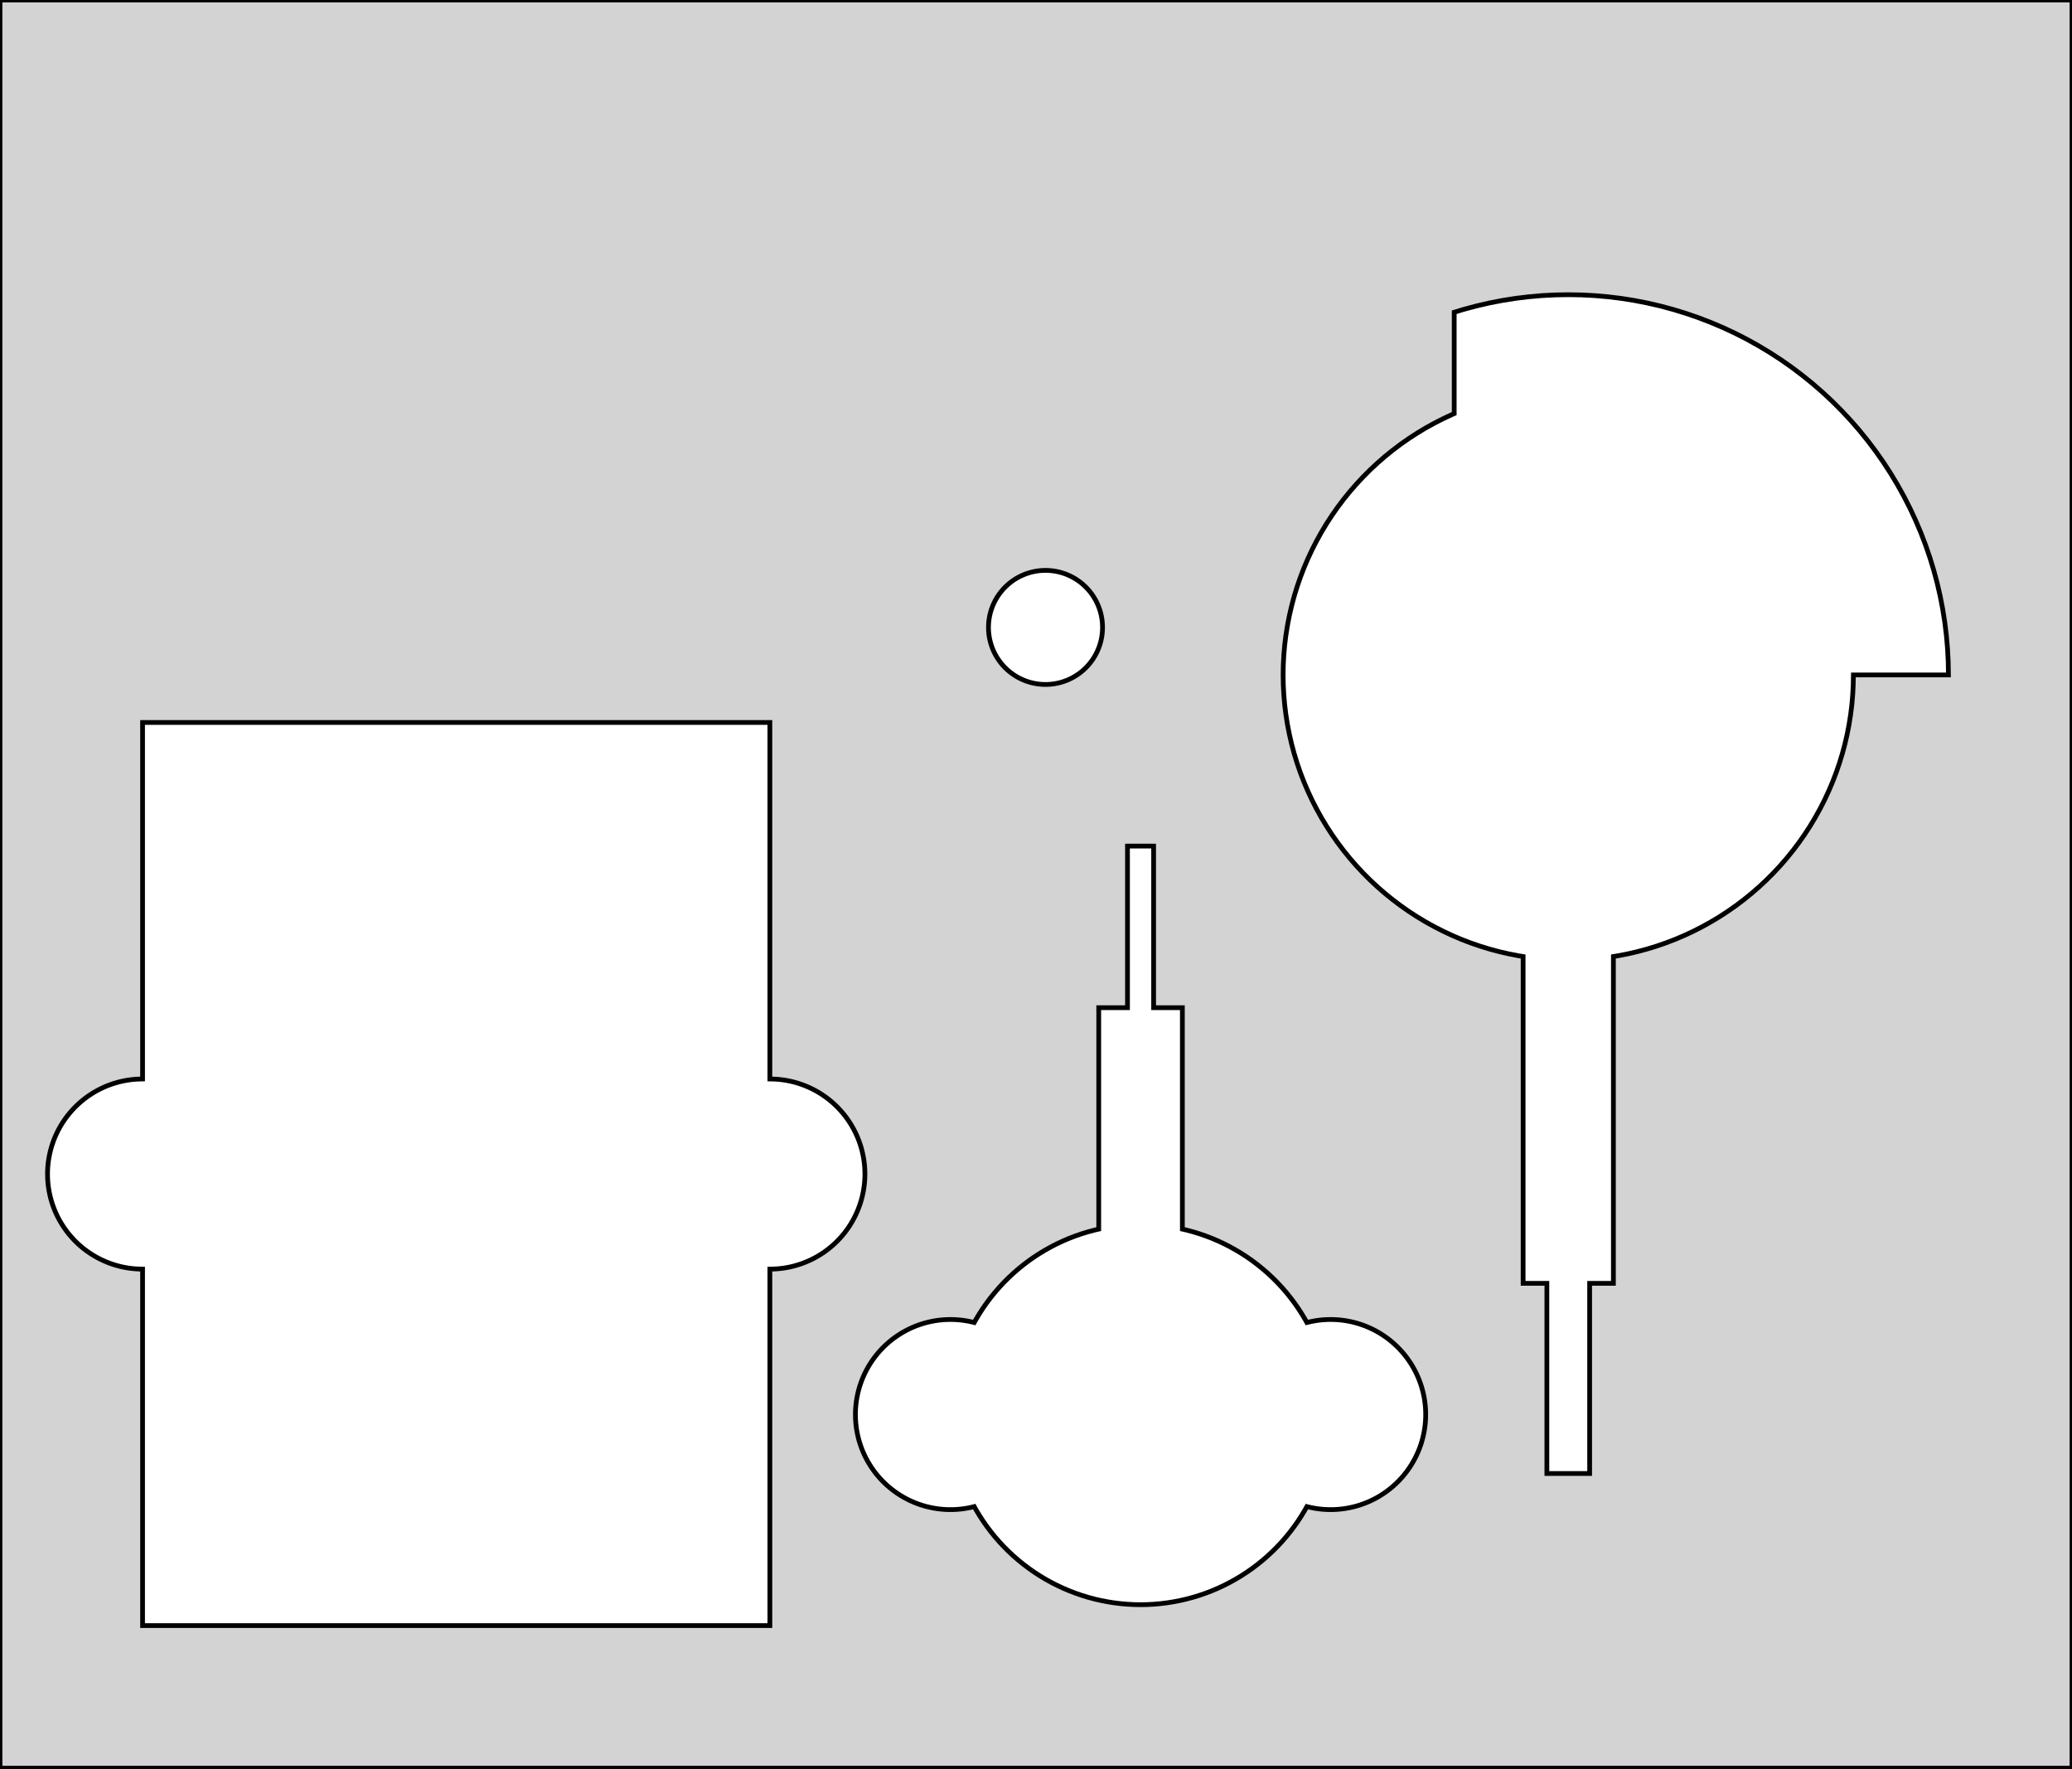
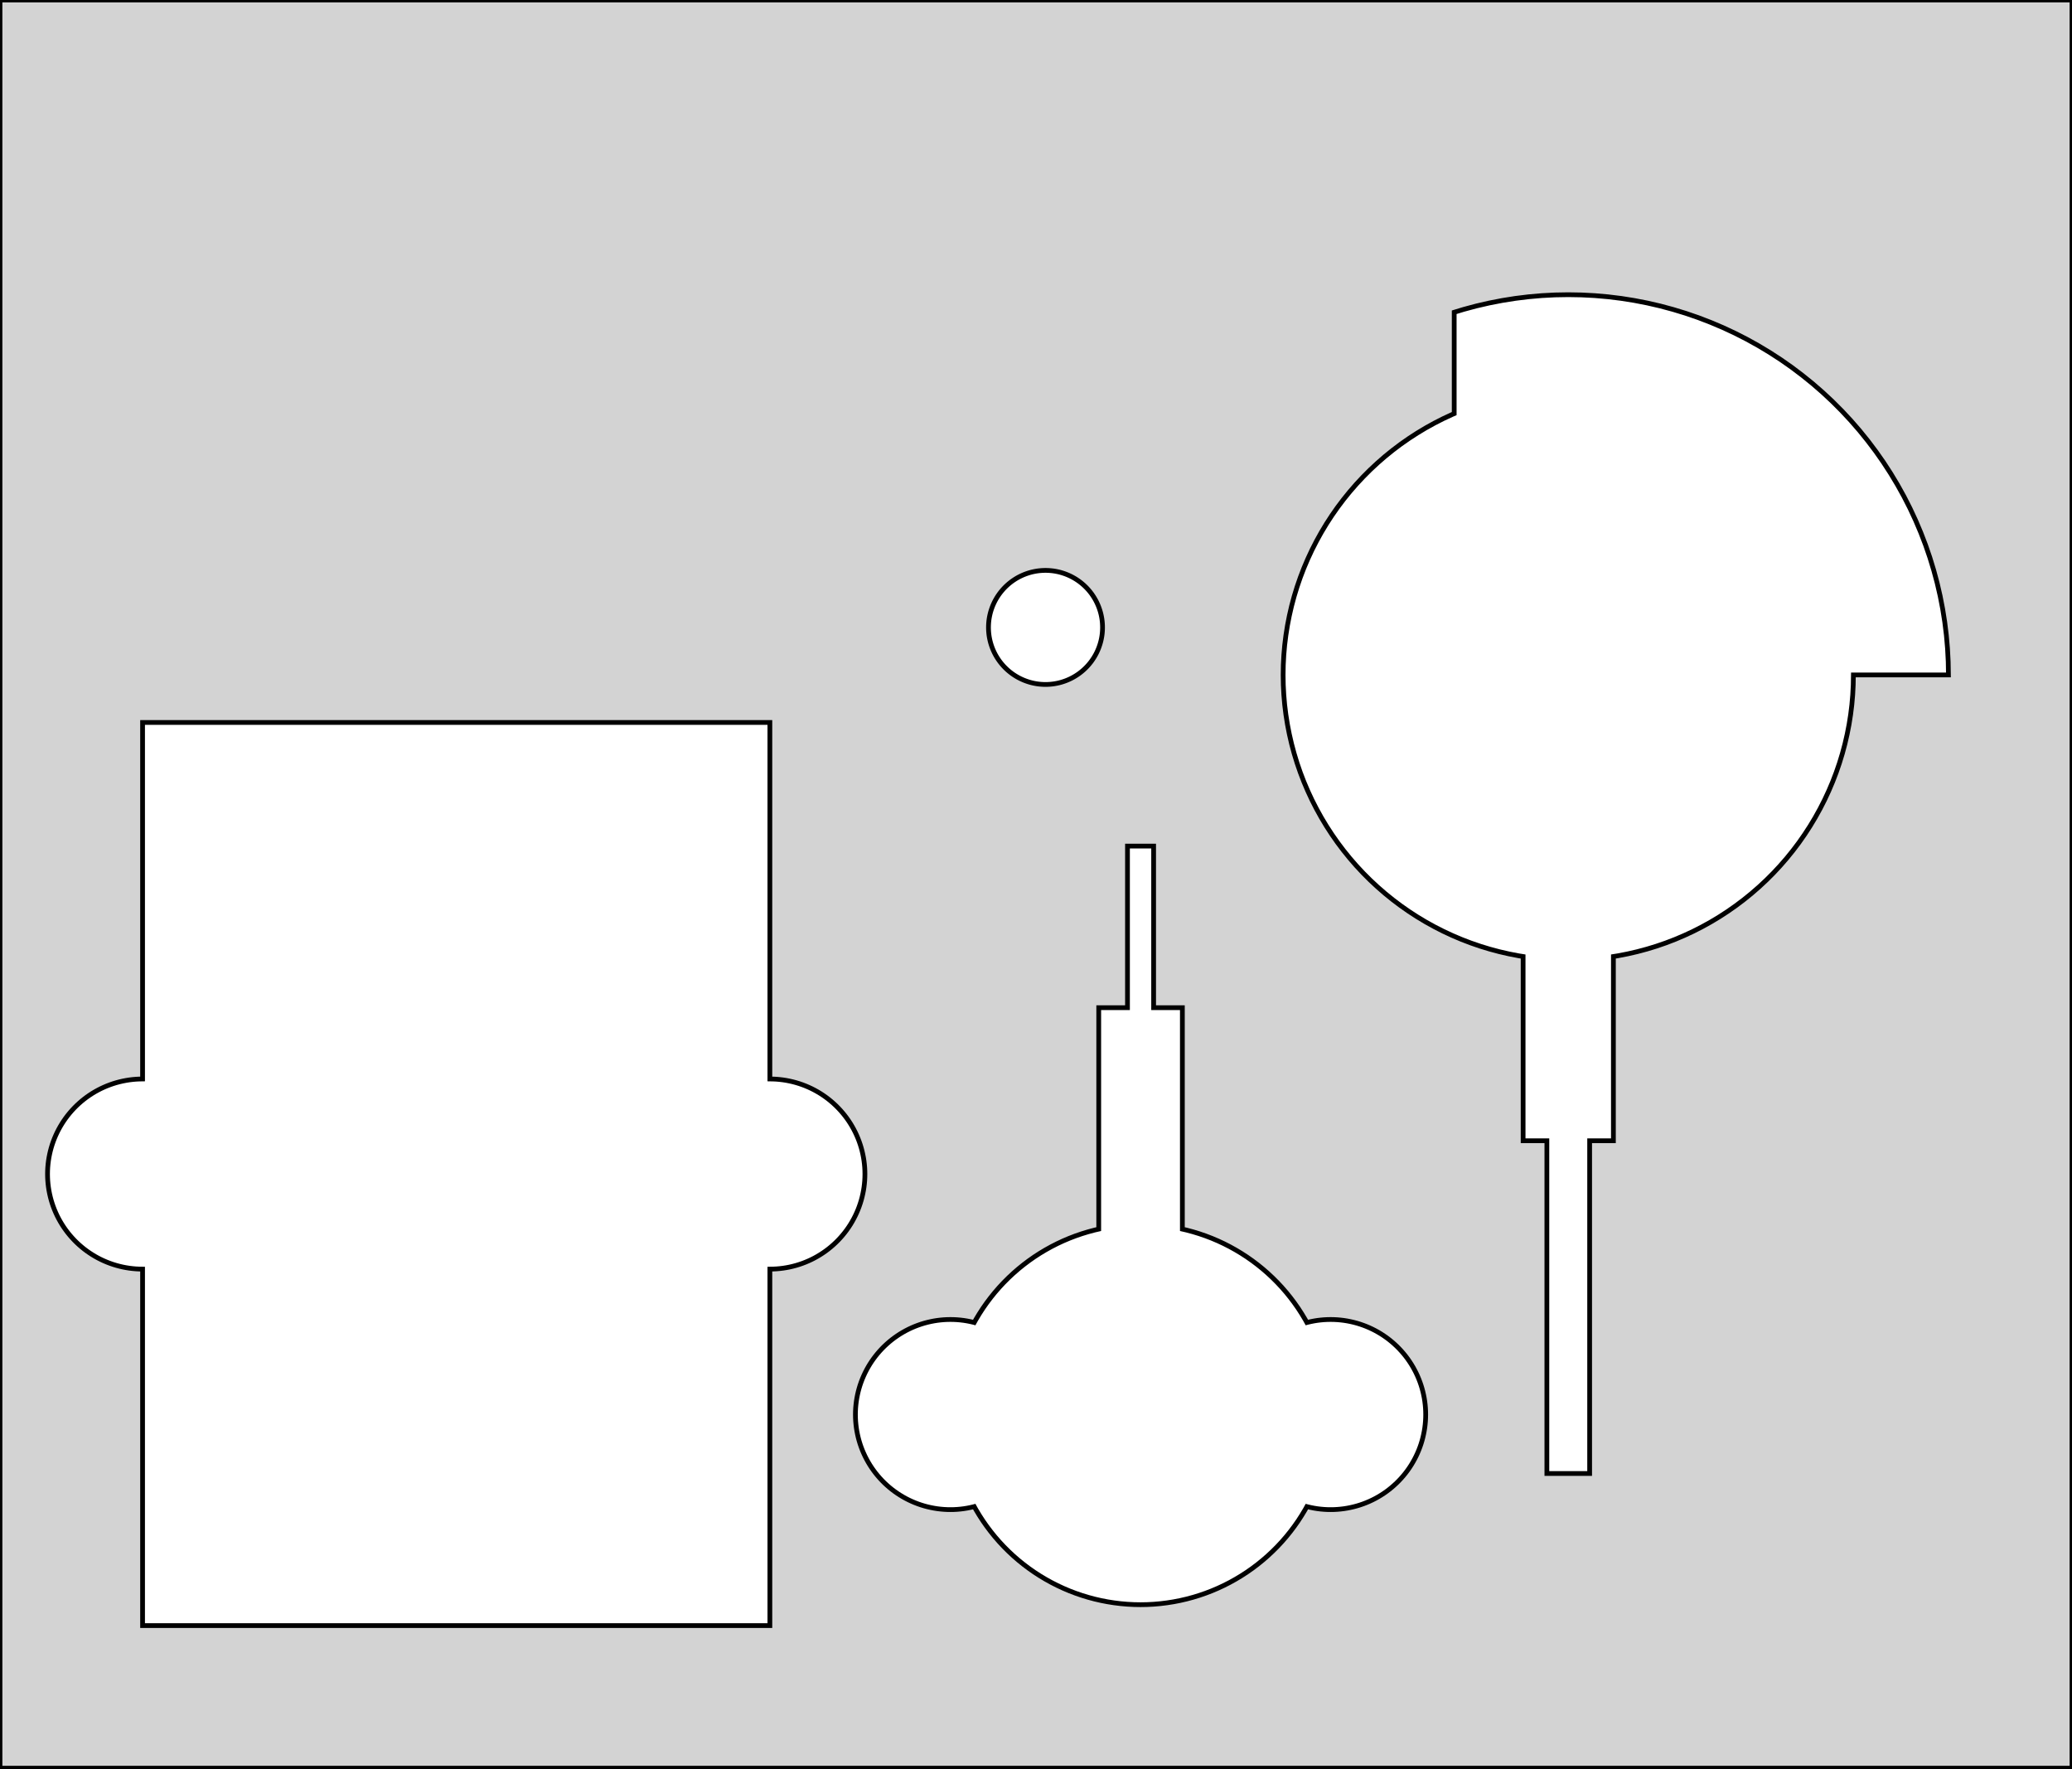
<svg xmlns="http://www.w3.org/2000/svg" width="218mm" height="186mm" viewBox="0 -186 218 186" version="1.1">
-   <path d=" M 0,-0 L 218,-0 L 218,-186 L 0,-186 z M 5,-62.5 L 5.006,-62.849 L 5.024,-63.198 L 5.055,-63.545 L 5.097,-63.892 L 5.152,-64.237  L 5.219,-64.579 L 5.297,-64.919 L 5.387,-65.256 L 5.489,-65.59 L 5.603,-65.92 L 5.728,-66.246  L 5.865,-66.567 L 6.012,-66.884 L 6.171,-67.195 L 6.34,-67.5 L 6.52,-67.799 L 6.71,-68.092  L 6.91,-68.378 L 7.12,-68.657 L 7.34,-68.928 L 7.569,-69.191 L 7.807,-69.447 L 8.053,-69.693  L 8.309,-69.931 L 8.572,-70.16 L 8.843,-70.38 L 9.122,-70.59 L 9.408,-70.79 L 9.701,-70.981  L 10,-71.16 L 10.305,-71.329 L 10.616,-71.488 L 10.933,-71.635 L 11.254,-71.772 L 11.58,-71.897  L 11.91,-72.011 L 12.244,-72.113 L 12.581,-72.203 L 12.921,-72.281 L 13.264,-72.348 L 13.608,-72.403  L 13.955,-72.445 L 14.302,-72.476 L 14.651,-72.494 L 15,-72.5 L 15,-110 L 81,-110  L 81,-72.5 L 81.349,-72.494 L 81.698,-72.476 L 82.045,-72.445 L 82.392,-72.403 L 82.737,-72.348  L 83.079,-72.281 L 83.419,-72.203 L 83.756,-72.113 L 84.09,-72.011 L 84.42,-71.897 L 84.746,-71.772  L 85.067,-71.635 L 85.384,-71.488 L 85.695,-71.329 L 86,-71.16 L 86.299,-70.981 L 86.592,-70.79  L 86.878,-70.59 L 87.157,-70.38 L 87.428,-70.16 L 87.691,-69.931 L 87.947,-69.693 L 88.193,-69.447  L 88.431,-69.191 L 88.66,-68.928 L 88.88,-68.657 L 89.09,-68.378 L 89.29,-68.092 L 89.481,-67.799  L 89.66,-67.5 L 89.829,-67.195 L 89.988,-66.884 L 90.135,-66.567 L 90.272,-66.246 L 90.397,-65.92  L 90.511,-65.59 L 90.613,-65.256 L 90.703,-64.919 L 90.781,-64.579 L 90.848,-64.237 L 90.903,-63.892  L 90.945,-63.545 L 90.976,-63.198 L 90.994,-62.849 L 91,-62.5 L 90.994,-62.151 L 90.976,-61.802  L 90.945,-61.455 L 90.903,-61.108 L 90.848,-60.764 L 90.781,-60.421 L 90.703,-60.081 L 90.613,-59.744  L 90.511,-59.41 L 90.397,-59.08 L 90.272,-58.754 L 90.135,-58.433 L 89.988,-58.116 L 89.829,-57.805  L 89.66,-57.5 L 89.481,-57.201 L 89.29,-56.908 L 89.09,-56.622 L 88.88,-56.343 L 88.66,-56.072  L 88.431,-55.809 L 88.193,-55.553 L 87.947,-55.307 L 87.691,-55.069 L 87.428,-54.84 L 87.157,-54.62  L 86.878,-54.41 L 86.592,-54.21 L 86.299,-54.02 L 86,-53.84 L 85.695,-53.67 L 85.384,-53.512  L 85.067,-53.364 L 84.746,-53.228 L 84.42,-53.103 L 84.09,-52.989 L 83.756,-52.887 L 83.419,-52.797  L 83.079,-52.718 L 82.737,-52.652 L 82.392,-52.597 L 82.045,-52.555 L 81.698,-52.524 L 81.349,-52.506  L 81,-52.5 L 81,-15 L 15,-15 L 15,-52.5 L 14.651,-52.506 L 14.302,-52.524  L 13.955,-52.555 L 13.608,-52.597 L 13.264,-52.652 L 12.921,-52.718 L 12.581,-52.797 L 12.244,-52.887  L 11.91,-52.989 L 11.58,-53.103 L 11.254,-53.228 L 10.933,-53.364 L 10.616,-53.512 L 10.305,-53.67  L 10,-53.84 L 9.701,-54.02 L 9.408,-54.21 L 9.122,-54.41 L 8.843,-54.62 L 8.572,-54.84  L 8.309,-55.069 L 8.053,-55.307 L 7.807,-55.553 L 7.569,-55.809 L 7.34,-56.072 L 7.12,-56.343  L 6.91,-56.622 L 6.71,-56.908 L 6.52,-57.201 L 6.34,-57.5 L 6.171,-57.805 L 6.012,-58.116  L 5.865,-58.433 L 5.728,-58.754 L 5.603,-59.08 L 5.489,-59.41 L 5.387,-59.744 L 5.297,-60.081  L 5.219,-60.421 L 5.152,-60.764 L 5.097,-61.108 L 5.055,-61.455 L 5.024,-61.802 L 5.006,-62.151  z M 90,-37.2 L 90.006,-37.549 L 90.024,-37.898 L 90.055,-38.245 L 90.097,-38.592 L 90.152,-38.937  L 90.219,-39.279 L 90.297,-39.619 L 90.387,-39.956 L 90.489,-40.29 L 90.603,-40.62 L 90.728,-40.946  L 90.865,-41.267 L 91.012,-41.584 L 91.171,-41.895 L 91.34,-42.2 L 91.519,-42.499 L 91.71,-42.792  L 91.91,-43.078 L 92.12,-43.357 L 92.34,-43.628 L 92.569,-43.891 L 92.807,-44.147 L 93.053,-44.393  L 93.309,-44.631 L 93.572,-44.86 L 93.843,-45.08 L 94.122,-45.29 L 94.408,-45.49 L 94.701,-45.681  L 95,-45.86 L 95.305,-46.029 L 95.616,-46.188 L 95.933,-46.336 L 96.254,-46.472 L 96.58,-46.597  L 96.91,-46.711 L 97.244,-46.813 L 97.581,-46.903 L 97.921,-46.981 L 98.263,-47.048 L 98.608,-47.103  L 98.955,-47.145 L 99.302,-47.176 L 99.651,-47.194 L 100,-47.2 L 100.349,-47.194 L 100.698,-47.176  L 101.045,-47.145 L 101.392,-47.103 L 101.736,-47.048 L 102.079,-46.981 L 102.419,-46.903 L 102.502,-46.881  L 102.679,-47.2 L 103.039,-47.798 L 103.419,-48.384 L 103.82,-48.956 L 104.24,-49.513 L 104.679,-50.056  L 105.137,-50.583 L 105.613,-51.093 L 106.107,-51.587 L 106.617,-52.063 L 107.144,-52.521 L 107.687,-52.96  L 108.244,-53.38 L 108.816,-53.781 L 109.402,-54.161 L 110,-54.52 L 110.611,-54.859 L 111.233,-55.176  L 111.865,-55.471 L 112.508,-55.744 L 113.16,-55.994 L 113.82,-56.221 L 114.487,-56.425 L 115.162,-56.606  L 115.6,-56.707 L 115.6,-80 L 118.625,-80 L 118.625,-97 L 121.375,-97 L 121.375,-80  L 124.4,-80 L 124.4,-56.707 L 124.838,-56.606 L 125.513,-56.425 L 126.18,-56.221 L 126.84,-55.994  L 127.492,-55.744 L 128.135,-55.471 L 128.767,-55.176 L 129.389,-54.859 L 130,-54.52 L 130.598,-54.161  L 131.184,-53.781 L 131.756,-53.38 L 132.313,-52.96 L 132.856,-52.521 L 133.383,-52.063 L 133.893,-51.587  L 134.387,-51.093 L 134.863,-50.583 L 135.321,-50.056 L 135.76,-49.513 L 136.18,-48.956 L 136.581,-48.384  L 136.961,-47.798 L 137.321,-47.2 L 137.498,-46.881 L 137.581,-46.903 L 137.921,-46.981 L 138.264,-47.048  L 138.608,-47.103 L 138.955,-47.145 L 139.302,-47.176 L 139.651,-47.194 L 140,-47.2 L 140.349,-47.194  L 140.698,-47.176 L 141.045,-47.145 L 141.392,-47.103 L 141.736,-47.048 L 142.079,-46.981 L 142.419,-46.903  L 142.756,-46.813 L 143.09,-46.711 L 143.42,-46.597 L 143.746,-46.472 L 144.067,-46.336 L 144.384,-46.188  L 144.695,-46.029 L 145,-45.86 L 145.299,-45.681 L 145.592,-45.49 L 145.878,-45.29 L 146.157,-45.08  L 146.428,-44.86 L 146.691,-44.631 L 146.947,-44.393 L 147.193,-44.147 L 147.431,-43.891 L 147.66,-43.628  L 147.88,-43.357 L 148.09,-43.078 L 148.29,-42.792 L 148.48,-42.499 L 148.66,-42.2 L 148.829,-41.895  L 148.988,-41.584 L 149.135,-41.267 L 149.272,-40.946 L 149.397,-40.62 L 149.511,-40.29 L 149.613,-39.956  L 149.703,-39.619 L 149.781,-39.279 L 149.848,-38.937 L 149.903,-38.592 L 149.945,-38.245 L 149.976,-37.898  L 149.994,-37.549 L 150,-37.2 L 149.994,-36.851 L 149.976,-36.502 L 149.945,-36.155 L 149.903,-35.808  L 149.848,-35.464 L 149.781,-35.121 L 149.703,-34.781 L 149.613,-34.444 L 149.511,-34.11 L 149.397,-33.78  L 149.272,-33.454 L 149.135,-33.133 L 148.988,-32.816 L 148.829,-32.505 L 148.66,-32.2 L 148.48,-31.901  L 148.29,-31.608 L 148.09,-31.322 L 147.88,-31.043 L 147.66,-30.772 L 147.431,-30.509 L 147.193,-30.253  L 146.947,-30.007 L 146.691,-29.769 L 146.428,-29.54 L 146.157,-29.32 L 145.878,-29.11 L 145.592,-28.91  L 145.299,-28.72 L 145,-28.54 L 144.695,-28.37 L 144.384,-28.212 L 144.067,-28.064 L 143.746,-27.928  L 143.42,-27.803 L 143.09,-27.689 L 142.756,-27.587 L 142.419,-27.497 L 142.079,-27.419 L 141.736,-27.352  L 141.392,-27.297 L 141.045,-27.255 L 140.698,-27.224 L 140.349,-27.206 L 140,-27.2 L 139.651,-27.206  L 139.302,-27.224 L 138.955,-27.255 L 138.608,-27.297 L 138.264,-27.352 L 137.921,-27.419 L 137.581,-27.497  L 137.498,-27.519 L 137.321,-27.2 L 136.961,-26.602 L 136.581,-26.016 L 136.18,-25.444 L 135.76,-24.887  L 135.321,-24.344 L 134.863,-23.817 L 134.387,-23.307 L 133.893,-22.813 L 133.383,-22.337 L 132.856,-21.879  L 132.313,-21.44 L 131.756,-21.02 L 131.184,-20.619 L 130.598,-20.239 L 130,-19.88 L 129.389,-19.541  L 128.767,-19.224 L 128.135,-18.929 L 127.492,-18.656 L 126.84,-18.406 L 126.18,-18.179 L 125.513,-17.975  L 124.838,-17.794 L 124.158,-17.637 L 123.473,-17.504 L 122.783,-17.395 L 122.091,-17.31 L 121.395,-17.249  L 120.698,-17.212 L 120,-17.2 L 119.302,-17.212 L 118.605,-17.249 L 117.909,-17.31 L 117.217,-17.395  L 116.527,-17.504 L 115.842,-17.637 L 115.162,-17.794 L 114.487,-17.975 L 113.82,-18.179 L 113.16,-18.406  L 112.508,-18.656 L 111.865,-18.929 L 111.233,-19.224 L 110.611,-19.541 L 110,-19.88 L 109.402,-20.239  L 108.816,-20.619 L 108.244,-21.02 L 107.687,-21.44 L 107.144,-21.879 L 106.617,-22.337 L 106.107,-22.813  L 105.613,-23.307 L 105.137,-23.817 L 104.679,-24.344 L 104.24,-24.887 L 103.82,-25.444 L 103.419,-26.016  L 103.039,-26.602 L 102.679,-27.2 L 102.502,-27.519 L 102.419,-27.497 L 102.079,-27.419 L 101.736,-27.352  L 101.392,-27.297 L 101.045,-27.255 L 100.698,-27.224 L 100.349,-27.206 L 100,-27.2 L 99.651,-27.206  L 99.302,-27.224 L 98.955,-27.255 L 98.608,-27.297 L 98.263,-27.352 L 97.921,-27.419 L 97.581,-27.497  L 97.244,-27.587 L 96.91,-27.689 L 96.58,-27.803 L 96.254,-27.928 L 95.933,-28.064 L 95.616,-28.212  L 95.305,-28.37 L 95,-28.54 L 94.701,-28.72 L 94.408,-28.91 L 94.122,-29.11 L 93.843,-29.32  L 93.572,-29.54 L 93.309,-29.769 L 93.053,-30.007 L 92.807,-30.253 L 92.569,-30.509 L 92.34,-30.772  L 92.12,-31.043 L 91.91,-31.322 L 91.71,-31.608 L 91.519,-31.901 L 91.34,-32.2 L 91.171,-32.505  L 91.012,-32.816 L 90.865,-33.133 L 90.728,-33.454 L 90.603,-33.78 L 90.489,-34.11 L 90.387,-34.444  L 90.297,-34.781 L 90.219,-35.121 L 90.152,-35.464 L 90.097,-35.808 L 90.055,-36.155 L 90.024,-36.502  L 90.006,-36.851 z M 104,-120 L 104.004,-120.209 L 104.015,-120.419 L 104.033,-120.627 L 104.058,-120.835 L 104.091,-121.042  L 104.131,-121.247 L 104.178,-121.452 L 104.232,-121.654 L 104.294,-121.854 L 104.362,-122.052 L 104.437,-122.248  L 104.519,-122.44 L 104.607,-122.63 L 104.702,-122.817 L 104.804,-123 L 104.912,-123.18 L 105.026,-123.355  L 105.146,-123.527 L 105.272,-123.694 L 105.404,-123.857 L 105.541,-124.015 L 105.684,-124.168 L 105.832,-124.316  L 105.985,-124.459 L 106.143,-124.596 L 106.306,-124.728 L 106.473,-124.854 L 106.645,-124.974 L 106.82,-125.088  L 107,-125.196 L 107.183,-125.298 L 107.37,-125.393 L 107.56,-125.481 L 107.752,-125.563 L 107.948,-125.638  L 108.146,-125.706 L 108.346,-125.768 L 108.548,-125.822 L 108.753,-125.869 L 108.958,-125.909 L 109.165,-125.942  L 109.373,-125.967 L 109.581,-125.985 L 109.791,-125.996 L 110,-126 L 110.209,-125.996 L 110.419,-125.985  L 110.627,-125.967 L 110.835,-125.942 L 111.042,-125.909 L 111.247,-125.869 L 111.452,-125.822 L 111.654,-125.768  L 111.854,-125.706 L 112.052,-125.638 L 112.248,-125.563 L 112.44,-125.481 L 112.63,-125.393 L 112.817,-125.298  L 113,-125.196 L 113.18,-125.088 L 113.355,-124.974 L 113.527,-124.854 L 113.694,-124.728 L 113.857,-124.596  L 114.015,-124.459 L 114.168,-124.316 L 114.316,-124.168 L 114.459,-124.015 L 114.596,-123.857 L 114.728,-123.694  L 114.854,-123.527 L 114.974,-123.355 L 115.088,-123.18 L 115.196,-123 L 115.298,-122.817 L 115.393,-122.63  L 115.481,-122.44 L 115.563,-122.248 L 115.638,-122.052 L 115.706,-121.854 L 115.768,-121.654 L 115.822,-121.452  L 115.869,-121.247 L 115.909,-121.042 L 115.942,-120.835 L 115.967,-120.627 L 115.985,-120.419 L 115.996,-120.209  L 116,-120 L 115.996,-119.791 L 115.985,-119.581 L 115.967,-119.373 L 115.942,-119.165 L 115.909,-118.958  L 115.869,-118.753 L 115.822,-118.548 L 115.768,-118.346 L 115.706,-118.146 L 115.638,-117.948 L 115.563,-117.752  L 115.481,-117.56 L 115.393,-117.37 L 115.298,-117.183 L 115.196,-117 L 115.088,-116.82 L 114.974,-116.645  L 114.854,-116.473 L 114.728,-116.306 L 114.596,-116.143 L 114.459,-115.985 L 114.316,-115.832 L 114.168,-115.684  L 114.015,-115.541 L 113.857,-115.404 L 113.694,-115.272 L 113.527,-115.146 L 113.355,-115.026 L 113.18,-114.912  L 113,-114.804 L 112.817,-114.702 L 112.63,-114.607 L 112.44,-114.519 L 112.248,-114.437 L 112.052,-114.362  L 111.854,-114.294 L 111.654,-114.232 L 111.452,-114.178 L 111.247,-114.131 L 111.042,-114.091 L 110.835,-114.058  L 110.627,-114.033 L 110.419,-114.015 L 110.209,-114.004 L 110,-114 L 109.791,-114.004 L 109.581,-114.015  L 109.373,-114.033 L 109.165,-114.058 L 108.958,-114.091 L 108.753,-114.131 L 108.548,-114.178 L 108.346,-114.232  L 108.146,-114.294 L 107.948,-114.362 L 107.752,-114.437 L 107.56,-114.519 L 107.37,-114.607 L 107.183,-114.702  L 107,-114.804 L 106.82,-114.912 L 106.645,-115.026 L 106.473,-115.146 L 106.306,-115.272 L 106.143,-115.404  L 105.985,-115.541 L 105.832,-115.684 L 105.684,-115.832 L 105.541,-115.985 L 105.404,-116.143 L 105.272,-116.306  L 105.146,-116.473 L 105.026,-116.645 L 104.912,-116.82 L 104.804,-117 L 104.702,-117.183 L 104.607,-117.37  L 104.519,-117.56 L 104.437,-117.752 L 104.362,-117.948 L 104.294,-118.146 L 104.232,-118.346 L 104.178,-118.548  L 104.131,-118.753 L 104.091,-118.958 L 104.058,-119.165 L 104.033,-119.373 L 104.015,-119.581 L 104.004,-119.791  z M 135,-115 L 135.018,-116.047 L 135.073,-117.093 L 135.164,-118.136 L 135.292,-119.175 L 135.456,-120.209  L 135.656,-121.237 L 135.891,-122.258 L 136.162,-123.269 L 136.468,-124.271 L 136.809,-125.261 L 137.184,-126.238  L 137.594,-127.202 L 138.036,-128.151 L 138.512,-129.084 L 139.019,-130 L 139.559,-130.898 L 140.129,-131.776  L 140.729,-132.634 L 141.36,-133.47 L 142.019,-134.284 L 142.706,-135.074 L 143.42,-135.84 L 144.16,-136.58  L 144.926,-137.294 L 145.716,-137.981 L 146.53,-138.64 L 147.366,-139.271 L 148.224,-139.871 L 149.102,-140.441  L 150,-140.981 L 150.916,-141.488 L 151.849,-141.964 L 152.798,-142.406 L 153,-142.492 L 153,-153.153  L 153.975,-153.45 L 155.323,-153.812 L 156.684,-154.126 L 158.054,-154.392 L 159.433,-154.611 L 160.819,-154.781  L 162.21,-154.903 L 163.604,-154.976 L 165,-155 L 166.396,-154.976 L 167.79,-154.903 L 169.181,-154.781  L 170.567,-154.611 L 171.946,-154.392 L 173.316,-154.126 L 174.677,-153.812 L 176.025,-153.45 L 177.361,-153.042  L 178.681,-152.588 L 179.984,-152.087 L 181.269,-151.542 L 182.535,-150.952 L 183.779,-150.318 L 185,-149.641  L 186.197,-148.922 L 187.368,-148.162 L 188.511,-147.361 L 189.626,-146.52 L 190.712,-145.642 L 191.765,-144.726  L 192.786,-143.774 L 193.774,-142.786 L 194.726,-141.765 L 195.642,-140.712 L 196.52,-139.626 L 197.361,-138.511  L 198.162,-137.368 L 198.922,-136.197 L 199.641,-135 L 200.318,-133.779 L 200.952,-132.535 L 201.542,-131.269  L 202.087,-129.984 L 202.588,-128.681 L 203.042,-127.361 L 203.45,-126.025 L 203.812,-124.677 L 204.126,-123.316  L 204.392,-121.946 L 204.611,-120.567 L 204.781,-119.181 L 204.903,-117.79 L 204.976,-116.396 L 205,-115  L 195,-115 L 194.982,-113.953 L 194.927,-112.907 L 194.836,-111.864 L 194.708,-110.825 L 194.544,-109.791  L 194.344,-108.763 L 194.109,-107.742 L 193.838,-106.731 L 193.532,-105.729 L 193.191,-104.739 L 192.816,-103.762  L 192.406,-102.798 L 191.964,-101.849 L 191.488,-100.916 L 190.981,-100 L 190.441,-99.102 L 189.871,-98.224  L 189.271,-97.366 L 188.64,-96.53 L 187.981,-95.716 L 187.294,-94.926 L 186.58,-94.16 L 185.84,-93.42  L 185.074,-92.706 L 184.284,-92.019 L 183.47,-91.36 L 182.634,-90.73 L 181.776,-90.129 L 180.898,-89.559  L 180,-89.019 L 179.084,-88.512 L 178.151,-88.036 L 177.202,-87.594 L 176.238,-87.184 L 175.261,-86.809  L 174.271,-86.468 L 173.269,-86.162 L 172.258,-85.891 L 171.237,-85.656 L 170.209,-85.456 L 169.75,-85.383  L 169.75,-51 L 167.25,-51 L 167.25,-31 L 162.75,-31 L 162.75,-51 L 160.25,-51  L 160.25,-85.383 L 159.791,-85.456 L 158.763,-85.656 L 157.742,-85.891 L 156.731,-86.162 L 155.729,-86.468  L 154.739,-86.809 L 153.762,-87.184 L 152.798,-87.594 L 151.849,-88.036 L 150.916,-88.512 L 150,-89.019  L 149.102,-89.559 L 148.224,-90.129 L 147.366,-90.73 L 146.53,-91.36 L 145.716,-92.019 L 144.926,-92.706  L 144.16,-93.42 L 143.42,-94.16 L 142.706,-94.926 L 142.019,-95.716 L 141.36,-96.53 L 140.729,-97.366  L 140.129,-98.224 L 139.559,-99.102 L 139.019,-100 L 138.512,-100.916 L 138.036,-101.849 L 137.594,-102.798  L 137.184,-103.762 L 136.809,-104.739 L 136.468,-105.729 L 136.162,-106.731 L 135.891,-107.742 L 135.656,-108.763  L 135.456,-109.791 L 135.292,-110.825 L 135.164,-111.864 L 135.073,-112.907 L 135.018,-113.953 z " stroke="black" fill="lightgray" stroke-width="0.5" />
+   <path d=" M 0,-0 L 218,-0 L 218,-186 L 0,-186 z M 5,-62.5 L 5.006,-62.849 L 5.024,-63.198 L 5.055,-63.545 L 5.097,-63.892 L 5.152,-64.237  L 5.219,-64.579 L 5.297,-64.919 L 5.387,-65.256 L 5.489,-65.59 L 5.603,-65.92 L 5.728,-66.246  L 5.865,-66.567 L 6.012,-66.884 L 6.171,-67.195 L 6.34,-67.5 L 6.52,-67.799 L 6.71,-68.092  L 6.91,-68.378 L 7.12,-68.657 L 7.34,-68.928 L 7.569,-69.191 L 7.807,-69.447 L 8.053,-69.693  L 8.309,-69.931 L 8.572,-70.16 L 8.843,-70.38 L 9.122,-70.59 L 9.408,-70.79 L 9.701,-70.981  L 10,-71.16 L 10.305,-71.329 L 10.616,-71.488 L 10.933,-71.635 L 11.254,-71.772 L 11.58,-71.897  L 11.91,-72.011 L 12.244,-72.113 L 12.581,-72.203 L 12.921,-72.281 L 13.264,-72.348 L 13.608,-72.403  L 13.955,-72.445 L 14.302,-72.476 L 14.651,-72.494 L 15,-72.5 L 15,-110 L 81,-110  L 81,-72.5 L 81.349,-72.494 L 81.698,-72.476 L 82.045,-72.445 L 82.392,-72.403 L 82.737,-72.348  L 83.079,-72.281 L 83.419,-72.203 L 83.756,-72.113 L 84.09,-72.011 L 84.42,-71.897 L 84.746,-71.772  L 85.067,-71.635 L 85.384,-71.488 L 85.695,-71.329 L 86,-71.16 L 86.299,-70.981 L 86.592,-70.79  L 86.878,-70.59 L 87.157,-70.38 L 87.428,-70.16 L 87.691,-69.931 L 87.947,-69.693 L 88.193,-69.447  L 88.431,-69.191 L 88.66,-68.928 L 88.88,-68.657 L 89.09,-68.378 L 89.29,-68.092 L 89.481,-67.799  L 89.66,-67.5 L 89.829,-67.195 L 89.988,-66.884 L 90.135,-66.567 L 90.272,-66.246 L 90.397,-65.92  L 90.511,-65.59 L 90.613,-65.256 L 90.703,-64.919 L 90.781,-64.579 L 90.848,-64.237 L 90.903,-63.892  L 90.945,-63.545 L 90.976,-63.198 L 90.994,-62.849 L 91,-62.5 L 90.994,-62.151 L 90.976,-61.802  L 90.945,-61.455 L 90.903,-61.108 L 90.848,-60.764 L 90.781,-60.421 L 90.703,-60.081 L 90.613,-59.744  L 90.511,-59.41 L 90.397,-59.08 L 90.272,-58.754 L 90.135,-58.433 L 89.988,-58.116 L 89.829,-57.805  L 89.66,-57.5 L 89.481,-57.201 L 89.29,-56.908 L 89.09,-56.622 L 88.88,-56.343 L 88.66,-56.072  L 88.431,-55.809 L 88.193,-55.553 L 87.947,-55.307 L 87.691,-55.069 L 87.428,-54.84 L 87.157,-54.62  L 86.878,-54.41 L 86.592,-54.21 L 86.299,-54.02 L 86,-53.84 L 85.695,-53.67 L 85.384,-53.512  L 85.067,-53.364 L 84.746,-53.228 L 84.42,-53.103 L 84.09,-52.989 L 83.756,-52.887 L 83.419,-52.797  L 83.079,-52.718 L 82.737,-52.652 L 82.392,-52.597 L 82.045,-52.555 L 81.698,-52.524 L 81.349,-52.506  L 81,-52.5 L 81,-15 L 15,-15 L 15,-52.5 L 14.651,-52.506 L 14.302,-52.524  L 13.955,-52.555 L 13.608,-52.597 L 13.264,-52.652 L 12.921,-52.718 L 12.581,-52.797 L 12.244,-52.887  L 11.91,-52.989 L 11.58,-53.103 L 11.254,-53.228 L 10.933,-53.364 L 10.616,-53.512 L 10.305,-53.67  L 10,-53.84 L 9.701,-54.02 L 9.408,-54.21 L 9.122,-54.41 L 8.843,-54.62 L 8.572,-54.84  L 8.309,-55.069 L 8.053,-55.307 L 7.807,-55.553 L 7.569,-55.809 L 7.34,-56.072 L 7.12,-56.343  L 6.91,-56.622 L 6.71,-56.908 L 6.52,-57.201 L 6.34,-57.5 L 6.171,-57.805 L 6.012,-58.116  L 5.865,-58.433 L 5.728,-58.754 L 5.603,-59.08 L 5.489,-59.41 L 5.387,-59.744 L 5.297,-60.081  L 5.219,-60.421 L 5.152,-60.764 L 5.097,-61.108 L 5.055,-61.455 L 5.024,-61.802 L 5.006,-62.151  z M 90,-37.2 L 90.006,-37.549 L 90.024,-37.898 L 90.055,-38.245 L 90.097,-38.592 L 90.152,-38.937  L 90.219,-39.279 L 90.297,-39.619 L 90.387,-39.956 L 90.489,-40.29 L 90.603,-40.62 L 90.728,-40.946  L 90.865,-41.267 L 91.012,-41.584 L 91.171,-41.895 L 91.34,-42.2 L 91.519,-42.499 L 91.71,-42.792  L 91.91,-43.078 L 92.12,-43.357 L 92.34,-43.628 L 92.569,-43.891 L 92.807,-44.147 L 93.053,-44.393  L 93.309,-44.631 L 93.572,-44.86 L 93.843,-45.08 L 94.122,-45.29 L 94.408,-45.49 L 94.701,-45.681  L 95,-45.86 L 95.305,-46.029 L 95.616,-46.188 L 95.933,-46.336 L 96.254,-46.472 L 96.58,-46.597  L 96.91,-46.711 L 97.244,-46.813 L 97.581,-46.903 L 97.921,-46.981 L 98.263,-47.048 L 98.608,-47.103  L 98.955,-47.145 L 99.302,-47.176 L 99.651,-47.194 L 100,-47.2 L 100.349,-47.194 L 100.698,-47.176  L 101.045,-47.145 L 101.392,-47.103 L 101.736,-47.048 L 102.079,-46.981 L 102.419,-46.903 L 102.502,-46.881  L 102.679,-47.2 L 103.039,-47.798 L 103.419,-48.384 L 103.82,-48.956 L 104.24,-49.513 L 104.679,-50.056  L 105.137,-50.583 L 105.613,-51.093 L 106.107,-51.587 L 106.617,-52.063 L 107.144,-52.521 L 107.687,-52.96  L 108.244,-53.38 L 108.816,-53.781 L 109.402,-54.161 L 110,-54.52 L 110.611,-54.859 L 111.233,-55.176  L 111.865,-55.471 L 112.508,-55.744 L 113.16,-55.994 L 113.82,-56.221 L 114.487,-56.425 L 115.162,-56.606  L 115.6,-56.707 L 115.6,-80 L 118.625,-80 L 118.625,-97 L 121.375,-97 L 121.375,-80  L 124.4,-80 L 124.4,-56.707 L 124.838,-56.606 L 125.513,-56.425 L 126.18,-56.221 L 126.84,-55.994  L 127.492,-55.744 L 128.135,-55.471 L 128.767,-55.176 L 129.389,-54.859 L 130,-54.52 L 130.598,-54.161  L 131.184,-53.781 L 131.756,-53.38 L 132.313,-52.96 L 132.856,-52.521 L 133.383,-52.063 L 133.893,-51.587  L 134.387,-51.093 L 134.863,-50.583 L 135.321,-50.056 L 135.76,-49.513 L 136.18,-48.956 L 136.581,-48.384  L 136.961,-47.798 L 137.321,-47.2 L 137.498,-46.881 L 137.581,-46.903 L 137.921,-46.981 L 138.264,-47.048  L 138.608,-47.103 L 138.955,-47.145 L 139.302,-47.176 L 139.651,-47.194 L 140,-47.2 L 140.349,-47.194  L 140.698,-47.176 L 141.045,-47.145 L 141.392,-47.103 L 141.736,-47.048 L 142.079,-46.981 L 142.419,-46.903  L 142.756,-46.813 L 143.09,-46.711 L 143.42,-46.597 L 143.746,-46.472 L 144.067,-46.336 L 144.384,-46.188  L 144.695,-46.029 L 145,-45.86 L 145.299,-45.681 L 145.592,-45.49 L 145.878,-45.29 L 146.157,-45.08  L 146.428,-44.86 L 146.691,-44.631 L 146.947,-44.393 L 147.193,-44.147 L 147.431,-43.891 L 147.66,-43.628  L 147.88,-43.357 L 148.09,-43.078 L 148.29,-42.792 L 148.48,-42.499 L 148.66,-42.2 L 148.829,-41.895  L 148.988,-41.584 L 149.135,-41.267 L 149.272,-40.946 L 149.397,-40.62 L 149.511,-40.29 L 149.613,-39.956  L 149.703,-39.619 L 149.781,-39.279 L 149.848,-38.937 L 149.903,-38.592 L 149.945,-38.245 L 149.976,-37.898  L 149.994,-37.549 L 150,-37.2 L 149.994,-36.851 L 149.976,-36.502 L 149.945,-36.155 L 149.903,-35.808  L 149.848,-35.464 L 149.781,-35.121 L 149.703,-34.781 L 149.613,-34.444 L 149.511,-34.11 L 149.397,-33.78  L 149.272,-33.454 L 149.135,-33.133 L 148.988,-32.816 L 148.829,-32.505 L 148.66,-32.2 L 148.48,-31.901  L 148.29,-31.608 L 148.09,-31.322 L 147.88,-31.043 L 147.66,-30.772 L 147.431,-30.509 L 147.193,-30.253  L 146.947,-30.007 L 146.691,-29.769 L 146.428,-29.54 L 146.157,-29.32 L 145.878,-29.11 L 145.592,-28.91  L 145.299,-28.72 L 145,-28.54 L 144.695,-28.37 L 144.384,-28.212 L 144.067,-28.064 L 143.746,-27.928  L 143.42,-27.803 L 143.09,-27.689 L 142.756,-27.587 L 142.419,-27.497 L 142.079,-27.419 L 141.736,-27.352  L 141.392,-27.297 L 141.045,-27.255 L 140.698,-27.224 L 140.349,-27.206 L 140,-27.2 L 139.651,-27.206  L 139.302,-27.224 L 138.955,-27.255 L 138.608,-27.297 L 138.264,-27.352 L 137.921,-27.419 L 137.581,-27.497  L 137.498,-27.519 L 137.321,-27.2 L 136.961,-26.602 L 136.581,-26.016 L 136.18,-25.444 L 135.76,-24.887  L 135.321,-24.344 L 134.863,-23.817 L 134.387,-23.307 L 133.893,-22.813 L 133.383,-22.337 L 132.856,-21.879  L 132.313,-21.44 L 131.756,-21.02 L 131.184,-20.619 L 130.598,-20.239 L 130,-19.88 L 129.389,-19.541  L 128.767,-19.224 L 128.135,-18.929 L 127.492,-18.656 L 126.84,-18.406 L 126.18,-18.179 L 125.513,-17.975  L 124.838,-17.794 L 124.158,-17.637 L 123.473,-17.504 L 122.783,-17.395 L 122.091,-17.31 L 121.395,-17.249  L 120.698,-17.212 L 120,-17.2 L 119.302,-17.212 L 118.605,-17.249 L 117.909,-17.31 L 117.217,-17.395  L 116.527,-17.504 L 115.842,-17.637 L 115.162,-17.794 L 114.487,-17.975 L 113.82,-18.179 L 113.16,-18.406  L 112.508,-18.656 L 111.865,-18.929 L 111.233,-19.224 L 110.611,-19.541 L 110,-19.88 L 109.402,-20.239  L 108.816,-20.619 L 108.244,-21.02 L 107.687,-21.44 L 107.144,-21.879 L 106.617,-22.337 L 106.107,-22.813  L 105.613,-23.307 L 105.137,-23.817 L 104.679,-24.344 L 104.24,-24.887 L 103.82,-25.444 L 103.419,-26.016  L 103.039,-26.602 L 102.679,-27.2 L 102.502,-27.519 L 102.419,-27.497 L 102.079,-27.419 L 101.736,-27.352  L 101.392,-27.297 L 101.045,-27.255 L 100.698,-27.224 L 100.349,-27.206 L 100,-27.2 L 99.651,-27.206  L 99.302,-27.224 L 98.955,-27.255 L 98.608,-27.297 L 98.263,-27.352 L 97.921,-27.419 L 97.581,-27.497  L 97.244,-27.587 L 96.91,-27.689 L 96.58,-27.803 L 96.254,-27.928 L 95.933,-28.064 L 95.616,-28.212  L 95.305,-28.37 L 95,-28.54 L 94.701,-28.72 L 94.408,-28.91 L 94.122,-29.11 L 93.843,-29.32  L 93.572,-29.54 L 93.309,-29.769 L 93.053,-30.007 L 92.807,-30.253 L 92.569,-30.509 L 92.34,-30.772  L 92.12,-31.043 L 91.91,-31.322 L 91.71,-31.608 L 91.519,-31.901 L 91.34,-32.2 L 91.171,-32.505  L 91.012,-32.816 L 90.865,-33.133 L 90.728,-33.454 L 90.603,-33.78 L 90.489,-34.11 L 90.387,-34.444  L 90.297,-34.781 L 90.219,-35.121 L 90.152,-35.464 L 90.097,-35.808 L 90.055,-36.155 L 90.024,-36.502  L 90.006,-36.851 z M 104,-120 L 104.004,-120.209 L 104.015,-120.419 L 104.033,-120.627 L 104.058,-120.835 L 104.091,-121.042  L 104.131,-121.247 L 104.178,-121.452 L 104.232,-121.654 L 104.294,-121.854 L 104.362,-122.052 L 104.437,-122.248  L 104.519,-122.44 L 104.607,-122.63 L 104.702,-122.817 L 104.804,-123 L 104.912,-123.18 L 105.026,-123.355  L 105.146,-123.527 L 105.272,-123.694 L 105.404,-123.857 L 105.541,-124.015 L 105.684,-124.168 L 105.832,-124.316  L 105.985,-124.459 L 106.143,-124.596 L 106.306,-124.728 L 106.473,-124.854 L 106.645,-124.974 L 106.82,-125.088  L 107,-125.196 L 107.183,-125.298 L 107.37,-125.393 L 107.56,-125.481 L 107.752,-125.563 L 107.948,-125.638  L 108.146,-125.706 L 108.346,-125.768 L 108.548,-125.822 L 108.753,-125.869 L 108.958,-125.909 L 109.165,-125.942  L 109.373,-125.967 L 109.581,-125.985 L 109.791,-125.996 L 110,-126 L 110.209,-125.996 L 110.419,-125.985  L 110.627,-125.967 L 110.835,-125.942 L 111.042,-125.909 L 111.247,-125.869 L 111.452,-125.822 L 111.654,-125.768  L 111.854,-125.706 L 112.052,-125.638 L 112.248,-125.563 L 112.44,-125.481 L 112.63,-125.393 L 112.817,-125.298  L 113,-125.196 L 113.18,-125.088 L 113.355,-124.974 L 113.527,-124.854 L 113.694,-124.728 L 113.857,-124.596  L 114.015,-124.459 L 114.168,-124.316 L 114.316,-124.168 L 114.459,-124.015 L 114.596,-123.857 L 114.728,-123.694  L 114.854,-123.527 L 114.974,-123.355 L 115.088,-123.18 L 115.196,-123 L 115.298,-122.817 L 115.393,-122.63  L 115.481,-122.44 L 115.563,-122.248 L 115.638,-122.052 L 115.706,-121.854 L 115.768,-121.654 L 115.822,-121.452  L 115.869,-121.247 L 115.909,-121.042 L 115.942,-120.835 L 115.967,-120.627 L 115.985,-120.419 L 115.996,-120.209  L 116,-120 L 115.996,-119.791 L 115.985,-119.581 L 115.967,-119.373 L 115.942,-119.165 L 115.909,-118.958  L 115.869,-118.753 L 115.822,-118.548 L 115.768,-118.346 L 115.706,-118.146 L 115.638,-117.948 L 115.563,-117.752  L 115.481,-117.56 L 115.393,-117.37 L 115.298,-117.183 L 115.196,-117 L 115.088,-116.82 L 114.974,-116.645  L 114.854,-116.473 L 114.728,-116.306 L 114.596,-116.143 L 114.459,-115.985 L 114.316,-115.832 L 114.168,-115.684  L 114.015,-115.541 L 113.857,-115.404 L 113.694,-115.272 L 113.527,-115.146 L 113.355,-115.026 L 113.18,-114.912  L 113,-114.804 L 112.817,-114.702 L 112.63,-114.607 L 112.44,-114.519 L 112.248,-114.437 L 112.052,-114.362  L 111.854,-114.294 L 111.654,-114.232 L 111.452,-114.178 L 111.247,-114.131 L 111.042,-114.091 L 110.835,-114.058  L 110.627,-114.033 L 110.419,-114.015 L 110.209,-114.004 L 110,-114 L 109.791,-114.004 L 109.581,-114.015  L 109.373,-114.033 L 109.165,-114.058 L 108.958,-114.091 L 108.753,-114.131 L 108.548,-114.178 L 108.346,-114.232  L 108.146,-114.294 L 107.948,-114.362 L 107.752,-114.437 L 107.56,-114.519 L 107.37,-114.607 L 107.183,-114.702  L 107,-114.804 L 106.82,-114.912 L 106.645,-115.026 L 106.473,-115.146 L 106.306,-115.272 L 106.143,-115.404  L 105.985,-115.541 L 105.832,-115.684 L 105.684,-115.832 L 105.541,-115.985 L 105.404,-116.143 L 105.272,-116.306  L 105.146,-116.473 L 105.026,-116.645 L 104.912,-116.82 L 104.804,-117 L 104.702,-117.183 L 104.607,-117.37  L 104.519,-117.56 L 104.437,-117.752 L 104.362,-117.948 L 104.294,-118.146 L 104.232,-118.346 L 104.178,-118.548  L 104.131,-118.753 L 104.091,-118.958 L 104.058,-119.165 L 104.033,-119.373 L 104.015,-119.581 L 104.004,-119.791  z M 135,-115 L 135.018,-116.047 L 135.073,-117.093 L 135.164,-118.136 L 135.292,-119.175 L 135.456,-120.209  L 135.656,-121.237 L 135.891,-122.258 L 136.162,-123.269 L 136.468,-124.271 L 136.809,-125.261 L 137.184,-126.238  L 137.594,-127.202 L 138.036,-128.151 L 138.512,-129.084 L 139.019,-130 L 139.559,-130.898 L 140.129,-131.776  L 140.729,-132.634 L 141.36,-133.47 L 142.019,-134.284 L 142.706,-135.074 L 143.42,-135.84 L 144.16,-136.58  L 144.926,-137.294 L 145.716,-137.981 L 146.53,-138.64 L 147.366,-139.271 L 148.224,-139.871 L 149.102,-140.441  L 150,-140.981 L 150.916,-141.488 L 151.849,-141.964 L 152.798,-142.406 L 153,-142.492 L 153,-153.153  L 153.975,-153.45 L 155.323,-153.812 L 156.684,-154.126 L 158.054,-154.392 L 159.433,-154.611 L 160.819,-154.781  L 162.21,-154.903 L 163.604,-154.976 L 165,-155 L 166.396,-154.976 L 167.79,-154.903 L 169.181,-154.781  L 170.567,-154.611 L 171.946,-154.392 L 173.316,-154.126 L 174.677,-153.812 L 176.025,-153.45 L 177.361,-153.042  L 178.681,-152.588 L 179.984,-152.087 L 181.269,-151.542 L 182.535,-150.952 L 183.779,-150.318 L 185,-149.641  L 186.197,-148.922 L 187.368,-148.162 L 188.511,-147.361 L 189.626,-146.52 L 190.712,-145.642 L 191.765,-144.726  L 192.786,-143.774 L 193.774,-142.786 L 194.726,-141.765 L 195.642,-140.712 L 196.52,-139.626 L 197.361,-138.511  L 198.162,-137.368 L 198.922,-136.197 L 199.641,-135 L 200.318,-133.779 L 200.952,-132.535 L 201.542,-131.269  L 202.087,-129.984 L 202.588,-128.681 L 203.042,-127.361 L 203.45,-126.025 L 203.812,-124.677 L 204.126,-123.316  L 204.392,-121.946 L 204.611,-120.567 L 204.781,-119.181 L 204.903,-117.79 L 204.976,-116.396 L 205,-115  L 195,-115 L 194.982,-113.953 L 194.927,-112.907 L 194.836,-111.864 L 194.708,-110.825 L 194.544,-109.791  L 194.344,-108.763 L 194.109,-107.742 L 193.838,-106.731 L 193.532,-105.729 L 193.191,-104.739 L 192.816,-103.762  L 192.406,-102.798 L 191.964,-101.849 L 191.488,-100.916 L 190.981,-100 L 190.441,-99.102 L 189.871,-98.224  L 189.271,-97.366 L 188.64,-96.53 L 187.981,-95.716 L 187.294,-94.926 L 186.58,-94.16 L 185.84,-93.42  L 185.074,-92.706 L 184.284,-92.019 L 183.47,-91.36 L 182.634,-90.73 L 181.776,-90.129 L 180.898,-89.559  L 180,-89.019 L 179.084,-88.512 L 178.151,-88.036 L 177.202,-87.594 L 176.238,-87.184 L 175.261,-86.809  L 174.271,-86.468 L 173.269,-86.162 L 172.258,-85.891 L 171.237,-85.656 L 170.209,-85.456 L 169.75,-85.383  L 169.75,-66 L 167.25,-66 L 167.25,-31 L 162.75,-31 L 162.75,-66 L 160.25,-66  L 160.25,-85.383 L 159.791,-85.456 L 158.763,-85.656 L 157.742,-85.891 L 156.731,-86.162 L 155.729,-86.468  L 154.739,-86.809 L 153.762,-87.184 L 152.798,-87.594 L 151.849,-88.036 L 150.916,-88.512 L 150,-89.019  L 149.102,-89.559 L 148.224,-90.129 L 147.366,-90.73 L 146.53,-91.36 L 145.716,-92.019 L 144.926,-92.706  L 144.16,-93.42 L 143.42,-94.16 L 142.706,-94.926 L 142.019,-95.716 L 141.36,-96.53 L 140.729,-97.366  L 140.129,-98.224 L 139.559,-99.102 L 139.019,-100 L 138.512,-100.916 L 138.036,-101.849 L 137.594,-102.798  L 137.184,-103.762 L 136.809,-104.739 L 136.468,-105.729 L 136.162,-106.731 L 135.891,-107.742 L 135.656,-108.763  L 135.456,-109.791 L 135.292,-110.825 L 135.164,-111.864 L 135.073,-112.907 L 135.018,-113.953 z " stroke="black" fill="lightgray" stroke-width="0.5" />
</svg>
